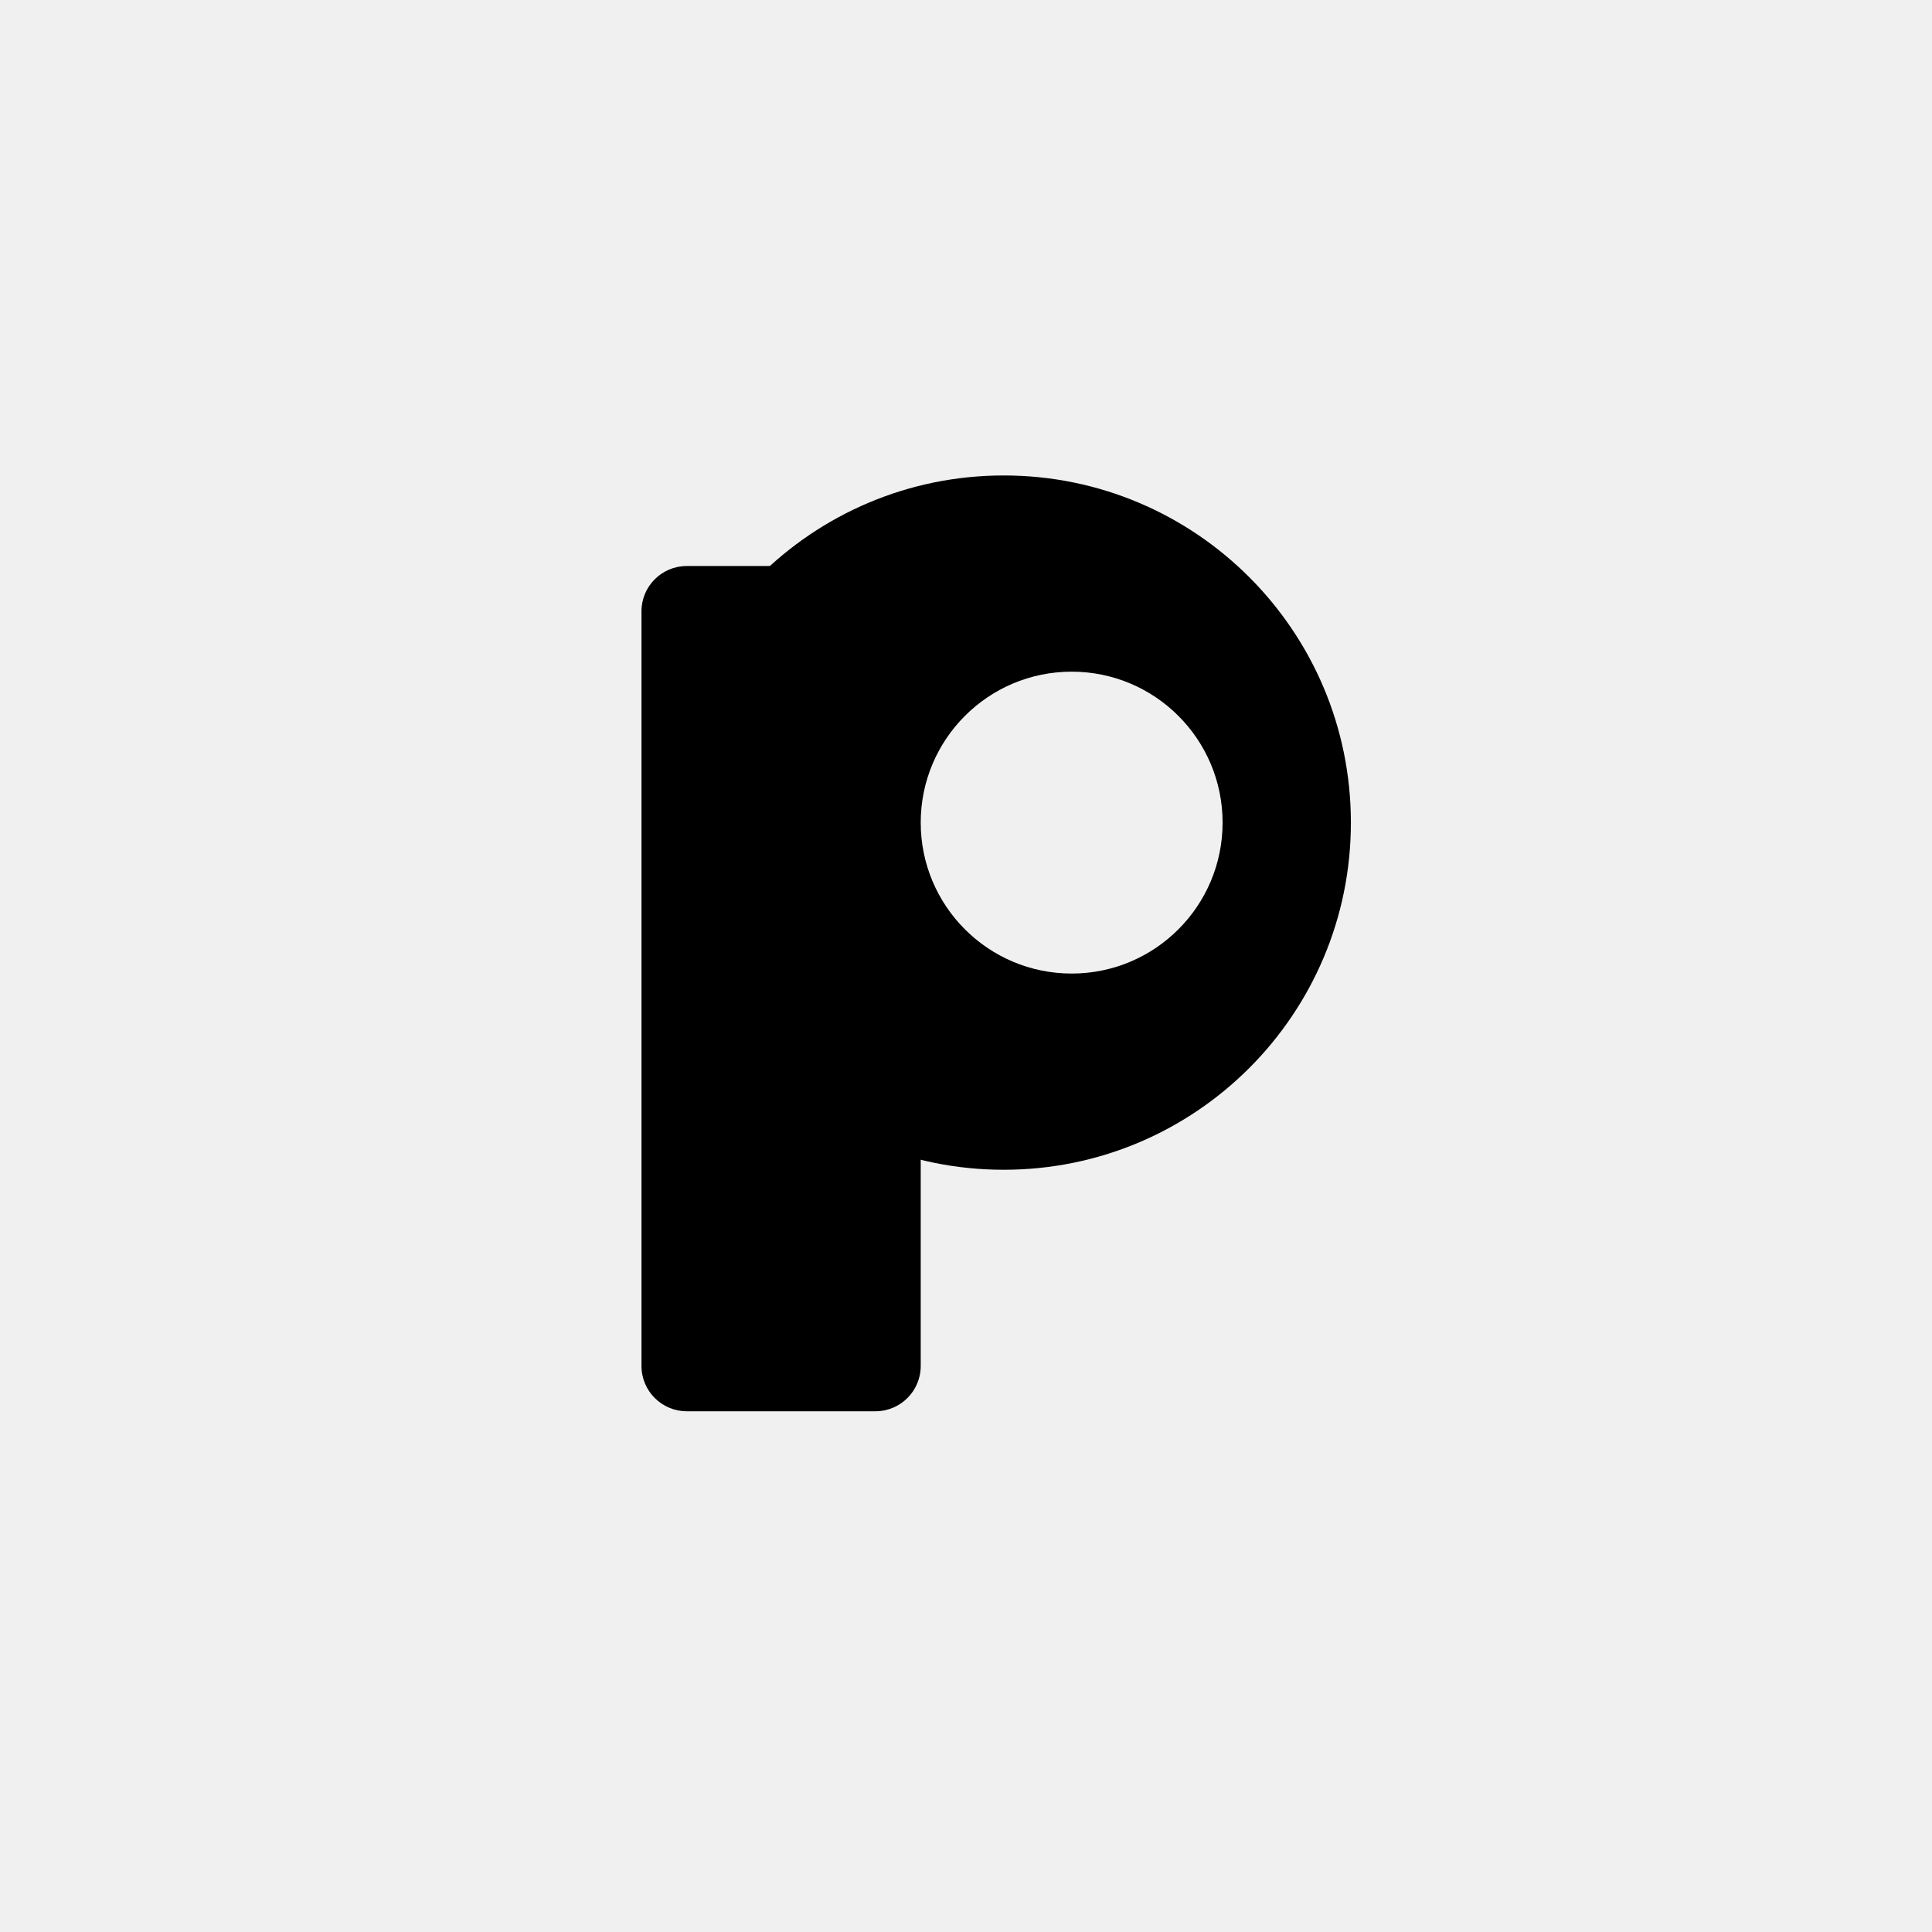
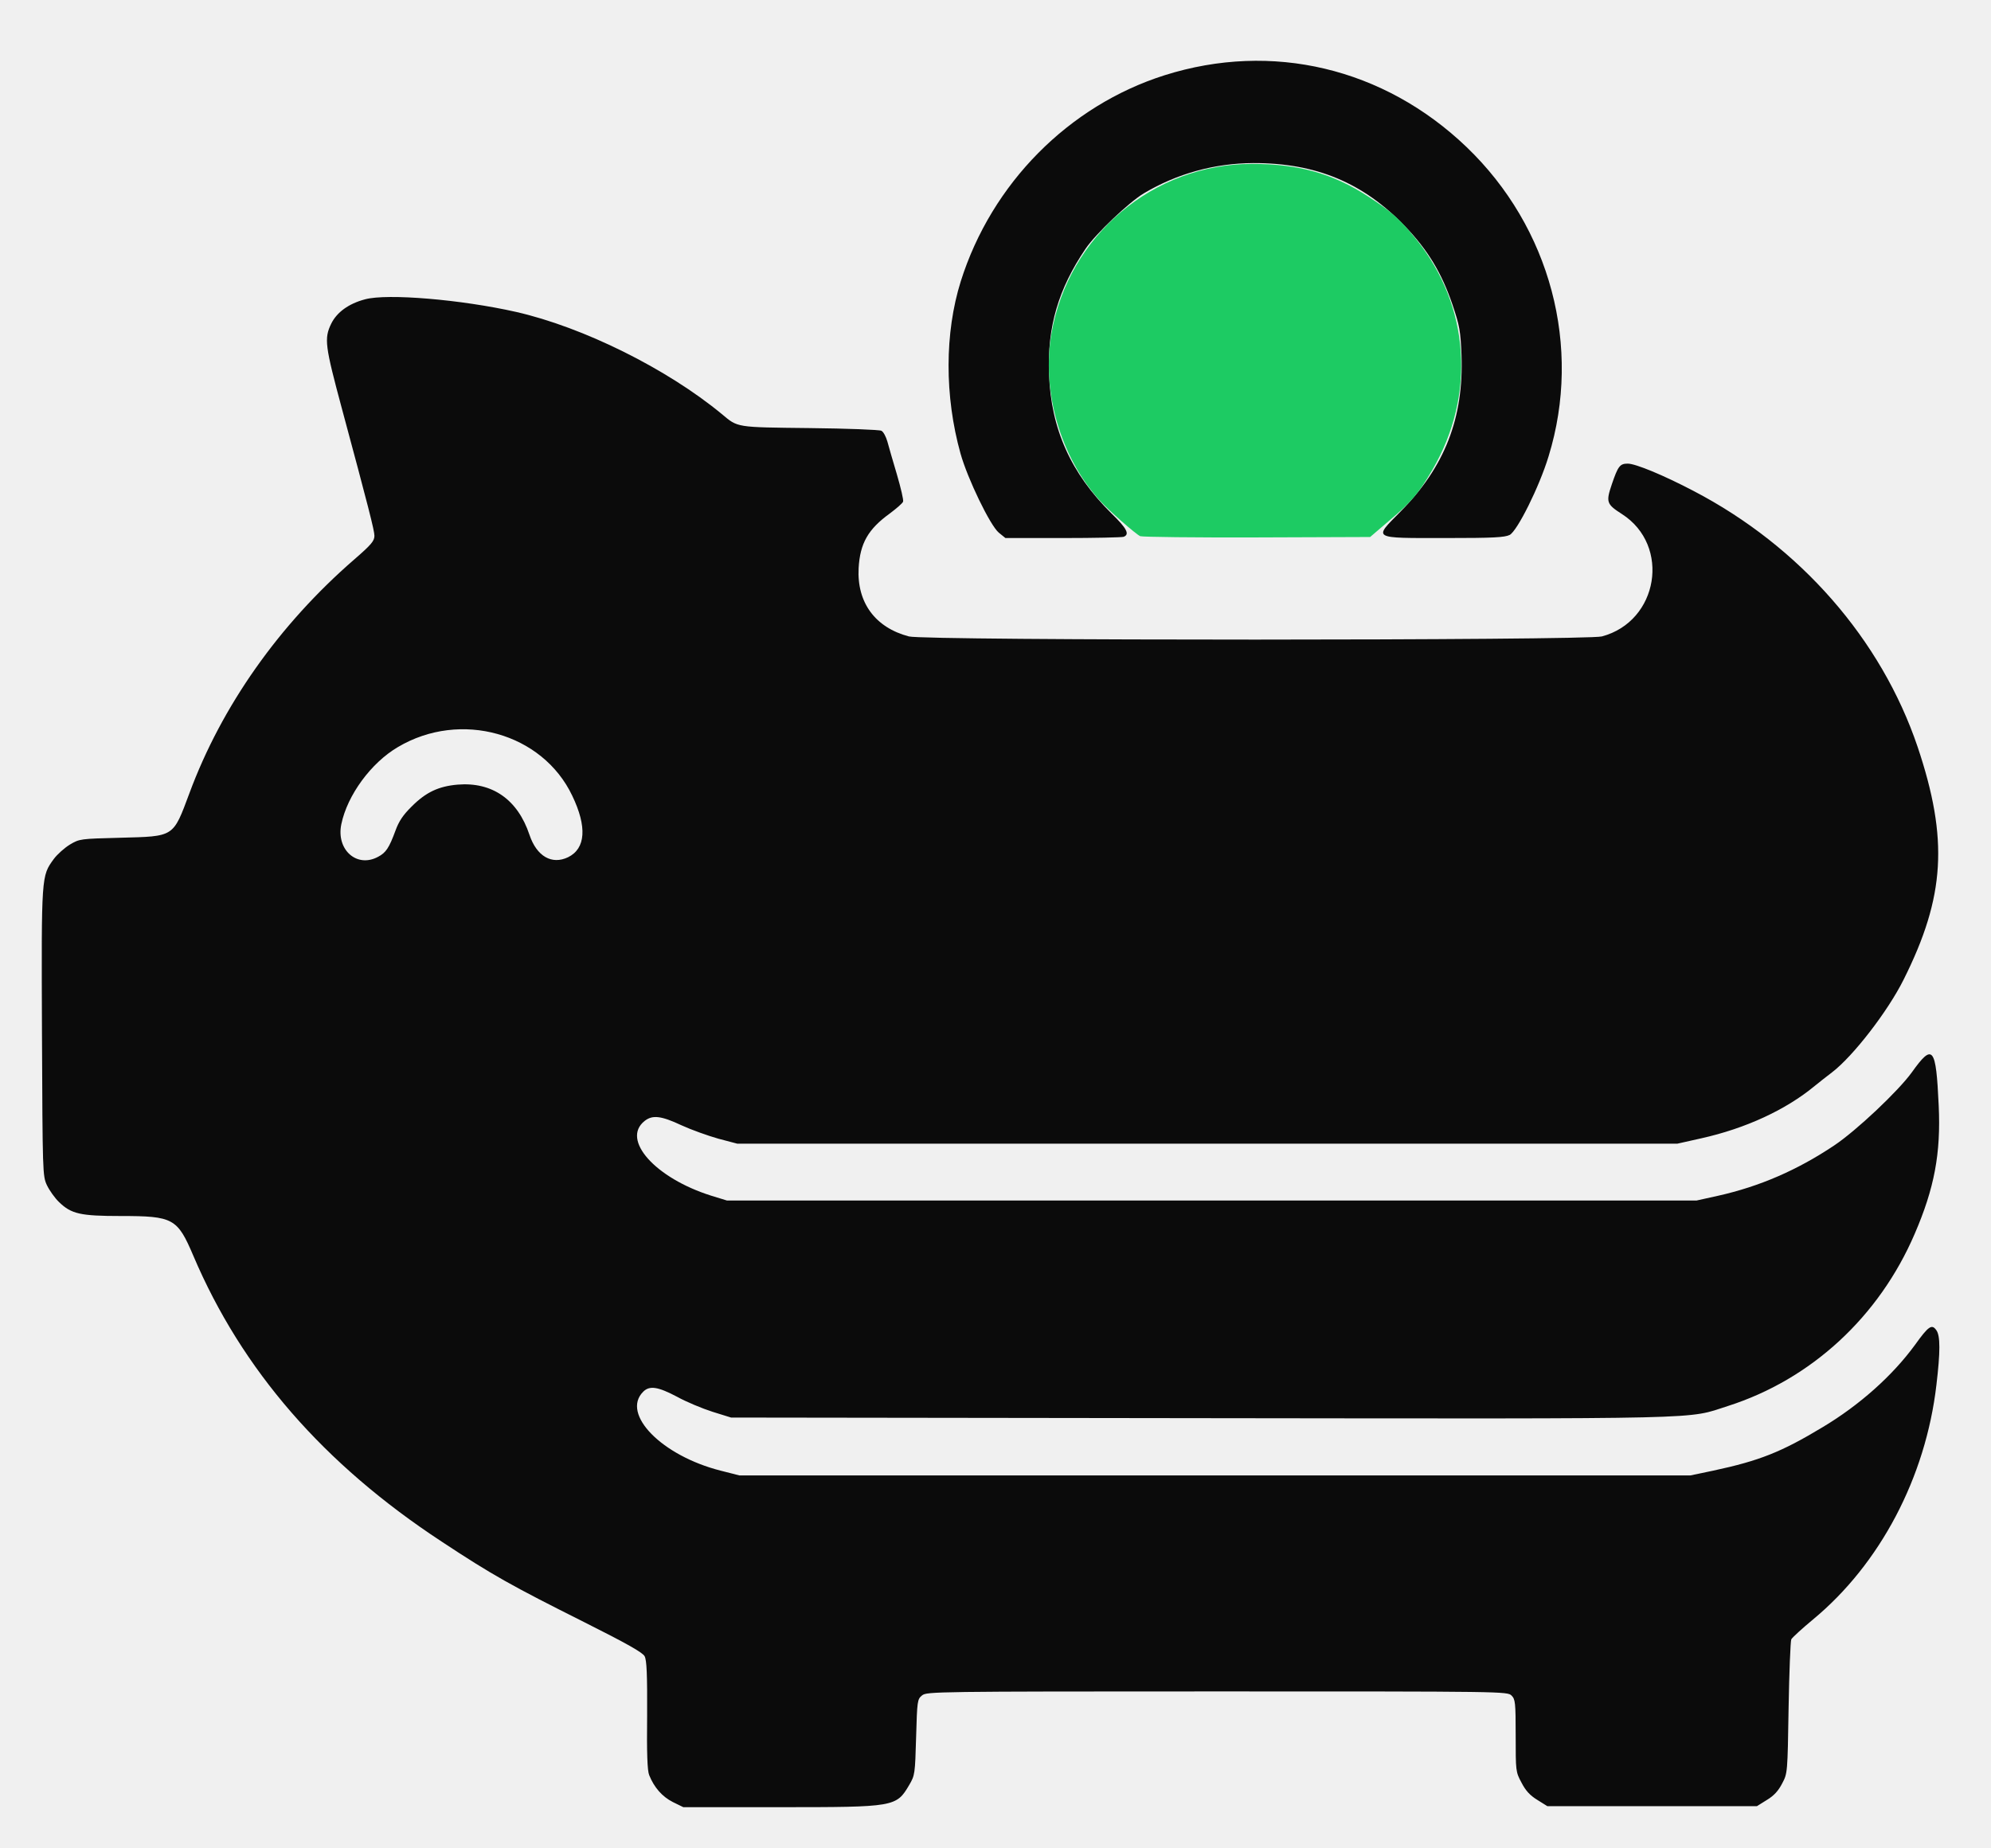
- <svg xmlns="http://www.w3.org/2000/svg" viewBox="0 0 512 512" fill="currentColor">
-   <defs>
-     <mask id="counter">
-       <rect width="512" height="512" fill="#fff" />
-       <circle cx="284" cy="218" r="40" fill="#000" />
-     </mask>
-   </defs>
-   <g mask="url(#counter)">
-     <rect x="170" y="150" width="74" height="224" rx="12" />
-     <circle cx="266" cy="218" r="92" />
+ <svg xmlns="http://www.w3.org/2000/svg" viewBox="0 0 963 894">
+   <g transform="translate(-519.9 -367.7)">
+     <path d="M845.3 1239.5C840.2 1236.9 836.3 1232.5 833.9 1226.5C833.0 1224.4 832.7 1216.0 832.9 1197.5C833.0 1177.8 832.7 1170.9 831.7 1169.0C830.8 1167.2 823.2 1162.9 802.5 1152.5C767.2 1134.8 758.2 1129.8 733.5 1113.5C676.4 1076.0 636.9 1030.5 613.4 975.2C605.7 957.1 603.7 956.0 578.3 956.0C558.8 956.0 554.4 955.0 548.5 949.3C546.4 947.3 543.8 943.6 542.6 941.1C540.5 936.6 540.5 935.3 540.2 867.1C539.9 790.8 539.9 791.6 545.9 783.3C547.6 781.0 551.1 777.9 553.7 776.3C558.4 773.5 558.8 773.5 578.0 773.0C604.4 772.3 603.5 772.9 611.5 751.5C627.1 709.3 654.9 669.9 691.2 638.4C699.5 631.2 701.0 629.4 701.0 626.9C701.0 624.4 698.1 613.0 685.3 565.5C677.1 535.0 676.6 531.5 680.1 524.3C682.8 518.8 688.5 514.6 696.5 512.5C707.2 509.6 742.9 512.6 769.5 518.6C802.0 526.0 842.5 546.1 869.0 568.0C876.9 574.6 875.5 574.4 911.5 574.8C929.6 575.0 945.3 575.6 946.2 576.1C947.2 576.6 948.4 578.9 949.1 581.3C949.7 583.6 951.8 590.8 953.7 597.2C955.6 603.7 957.0 609.6 956.7 610.4C956.4 611.2 953.5 613.7 950.3 616.1C939.8 623.7 935.9 630.5 935.2 642.5C934.3 659.2 943.2 671.3 959.5 675.6C967.1 677.7 1287.1 677.6 1294.7 675.6C1322.1 668.3 1328.1 631.6 1304.4 616.4C1296.9 611.6 1296.6 610.6 1299.5 602.0C1302.5 593.2 1303.4 592.0 1307.2 592.0C1311.0 592.0 1324.5 597.6 1339.0 605.2C1390.6 632.1 1429.8 677.0 1447.4 729.0C1462.4 773.7 1460.7 801.5 1440.7 841.5C1433.0 857.0 1416.2 878.7 1406.0 886.5C1403.1 888.7 1399.3 891.7 1397.6 893.1C1383.7 904.6 1364.3 913.6 1342.8 918.4L1331.2 921.0L1103.8 921.0L876.5 921.0L867.4 918.6C862.4 917.2 854.3 914.3 849.5 912.1C839.7 907.5 835.5 907.0 831.7 910.0C820.2 919.1 836.9 937.7 864.0 946.2L871.5 948.5L1106.0 948.5L1340.5 948.5L1350.9 946.2C1371.0 941.7 1389.2 933.8 1407.0 921.9C1417.8 914.7 1438.1 895.5 1444.6 886.5C1454.8 872.2 1456.3 874.1 1457.6 902.5C1458.7 925.7 1455.5 942.6 1446.0 964.6C1428.8 1004.7 1396.0 1035.0 1355.7 1047.9C1335.3 1054.4 1351.4 1054.1 1101.0 1053.8L873.5 1053.5L864.5 1050.7C859.5 1049.1 851.8 1045.9 847.3 1043.4C838.2 1038.6 834.1 1037.9 831.0 1041.0C820.2 1051.8 840.0 1072.0 868.5 1079.2L877.5 1081.5L1107.5 1081.5L1337.5 1081.5L1348.5 1079.2C1370.9 1074.4 1381.5 1070.2 1401.4 1058.2C1419.3 1047.5 1435.2 1033.3 1446.1 1018.4C1452.7 1009.2 1454.3 1008.1 1456.5 1011.3C1458.4 1014.0 1458.4 1021.7 1456.5 1037.7C1451.3 1082.5 1429.2 1124.4 1396.8 1151.2C1391.5 1155.6 1386.8 1159.9 1386.3 1160.8C1385.9 1161.8 1385.3 1176.7 1385.0 1194.0C1384.5 1225.4 1384.5 1225.6 1381.9 1230.5C1380.1 1234.0 1378.0 1236.4 1374.5 1238.5L1369.7 1241.5L1319.0 1241.5L1268.3 1241.5L1263.5 1238.5C1259.9 1236.3 1257.8 1234.0 1255.8 1230.1C1253.0 1224.9 1253.0 1224.5 1253.0 1207.4C1253.0 1191.3 1252.8 1189.8 1251.0 1188.0C1249.0 1186.0 1247.7 1186.0 1108.6 1186.0C971.9 1186.0 968.2 1186.1 965.9 1187.9C963.6 1189.8 963.5 1190.4 963.0 1208.2C962.5 1225.9 962.4 1226.6 959.7 1231.2C953.4 1241.9 952.9 1242.0 896.9 1242.0L850.4 1242.0L845.3 1239.5ZM702.8 782.2C706.6 780.2 708.1 777.9 711.2 769.5C712.8 765.1 714.8 762.0 719.1 757.8C725.9 751.0 732.0 748.1 741.2 747.3C758.0 745.9 770.3 754.5 776.0 771.6C779.5 782.0 786.8 786.2 794.7 782.4C803.2 778.2 803.9 767.7 796.7 752.7C782.3 722.3 742.6 711.2 712.4 729.1C699.4 736.7 687.9 752.4 685.0 766.4C682.4 778.8 692.5 787.8 702.8 782.2ZM1003.0 625.4C998.8 621.9 987.9 599.3 984.5 587.2C976.7 559.3 976.8 528.7 984.6 503.8C999.5 456.5 1036.8 418.8 1083.2 404.1C1135.1 387.7 1189.2 400.5 1229.2 438.8C1269.8 477.7 1285.2 535.6 1268.9 588.5C1264.4 603.3 1253.8 624.5 1250.1 626.5C1247.6 627.7 1242.3 628.0 1219.2 628.0C1183.1 628.0 1184.1 628.6 1197.2 615.3C1218.7 593.6 1227.9 569.9 1226.8 539.5C1226.3 527.6 1225.9 525.4 1222.4 515.0C1217.2 499.8 1210.6 488.8 1199.7 477.4C1179.4 456.1 1156.4 446.5 1126.0 446.6C1107.3 446.7 1089.2 451.7 1073.2 461.2C1066.1 465.4 1049.8 480.9 1045.0 488.0C1031.8 507.5 1026.4 525.8 1027.3 548.7C1028.2 575.2 1037.9 596.7 1057.4 616.0C1065.0 623.4 1066.4 626.2 1063.4 627.4C1062.5 627.7 1049.3 628.0 1034.0 628.0L1006.2 628.0L1003.0 625.4Z" fill="#0B0B0B" fill-rule="evenodd" />
+     <path d="M1071.4 627.1C1069.2 626.1 1056.2 614.7 1051.7 609.7C1032.7 588.6 1023.6 556.8 1028.5 528.9C1036.7 481.6 1077.8 447.0 1125.6 447.0C1147.9 447.0 1164.6 451.7 1181.4 462.6C1193.1 470.2 1197.1 473.8 1205.0 483.6C1230.8 515.8 1233.8 558.9 1212.7 595.0C1206.0 606.5 1202.5 610.6 1191.7 619.7L1182.6 627.5L1128.0 627.7C1098.0 627.8 1072.6 627.5 1071.4 627.1Z" fill="#1DCB63" />
  </g>
</svg>
